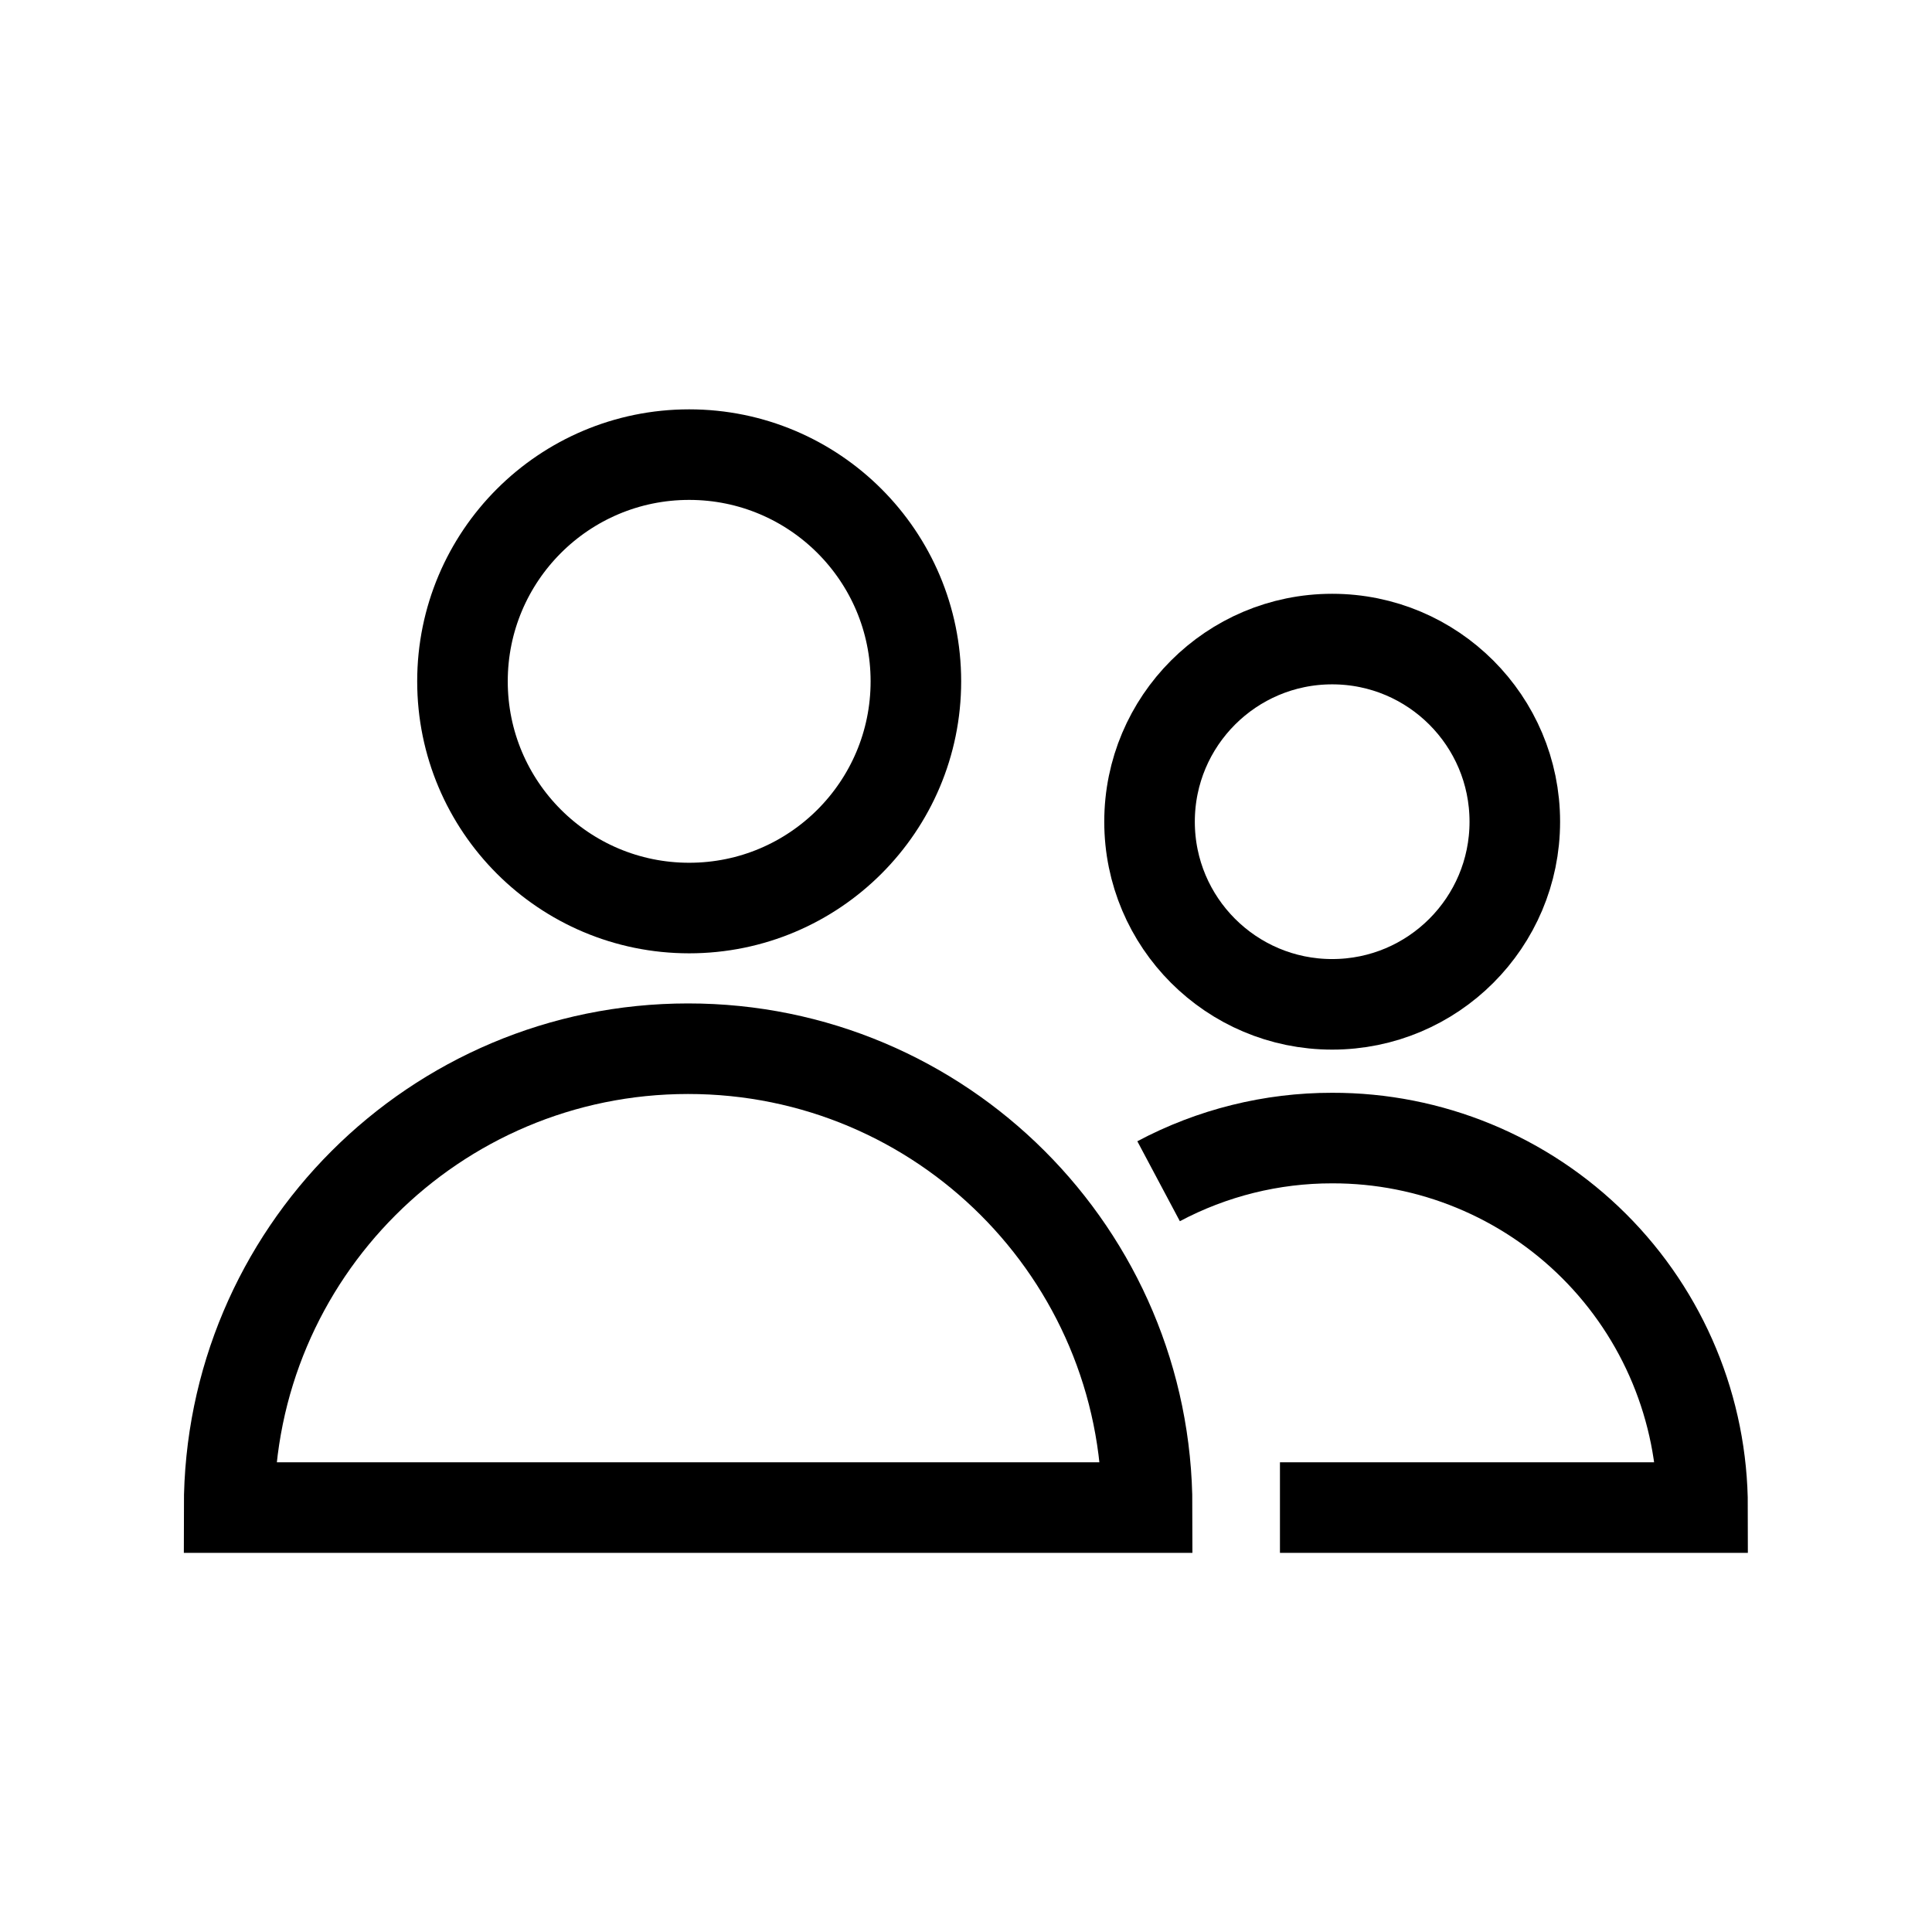
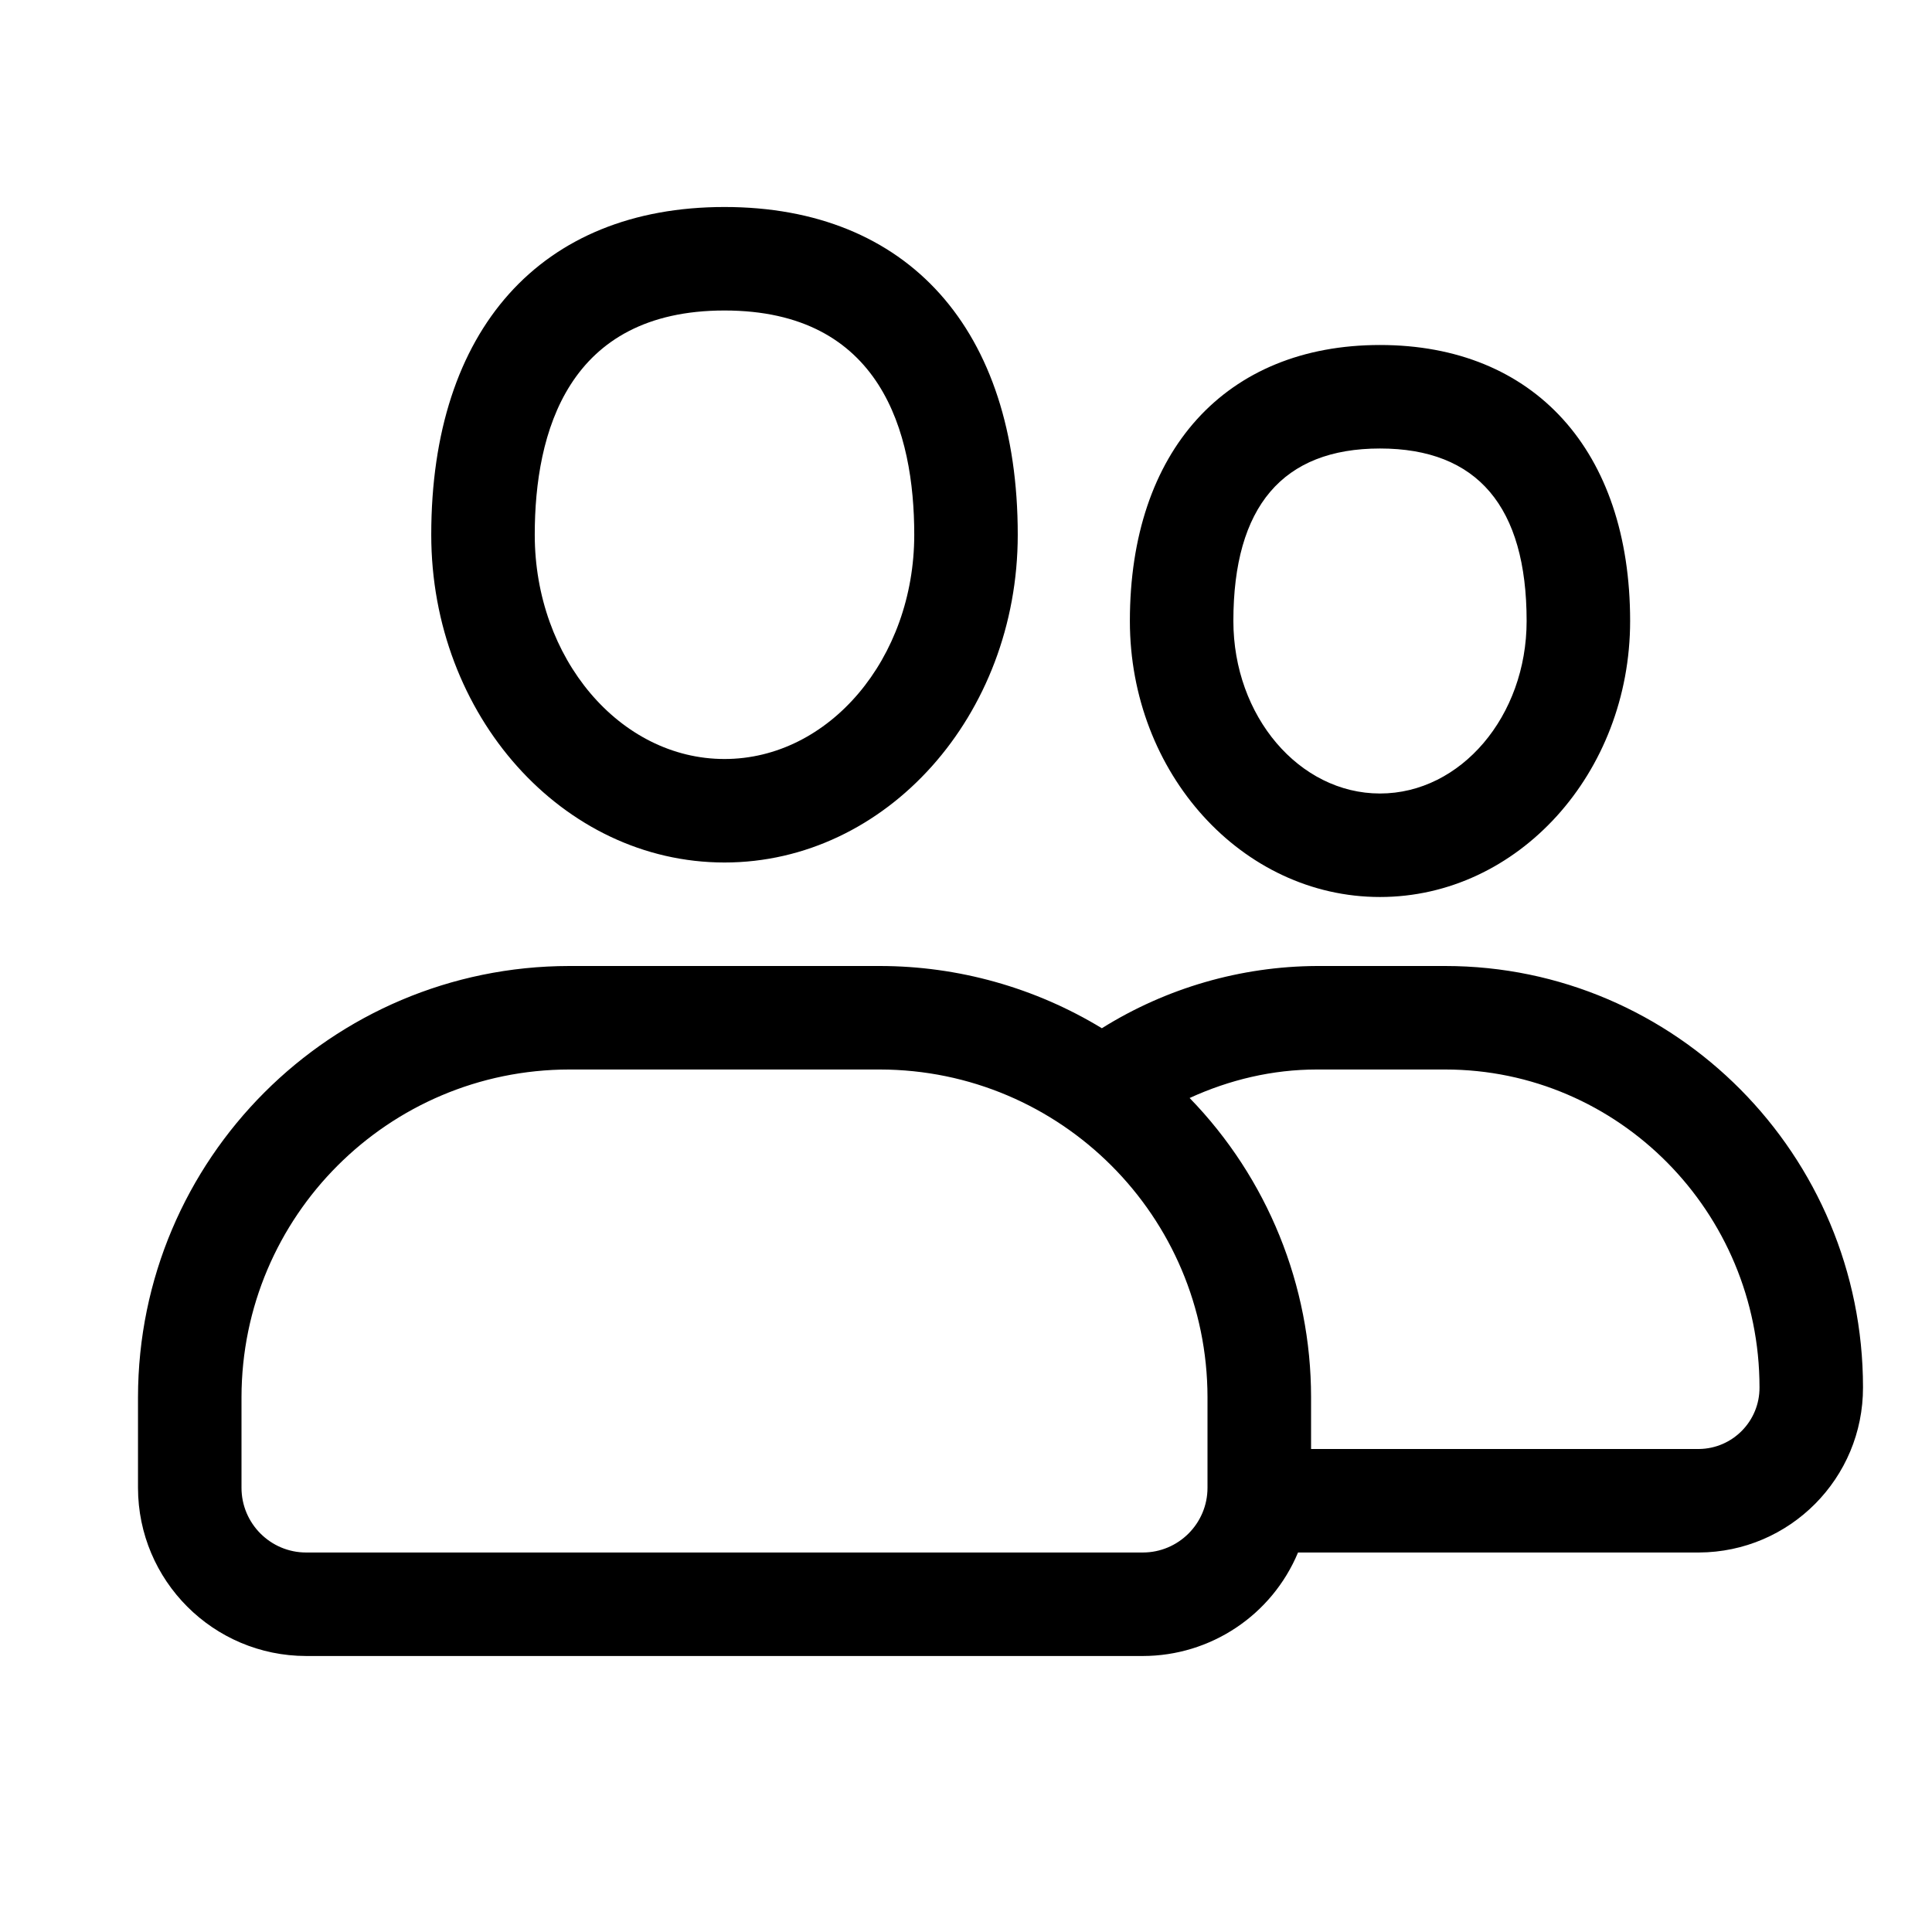
- <svg xmlns="http://www.w3.org/2000/svg" width="800px" height="800px" viewBox="0 0 64 64" stroke-width="3" stroke="#000000" fill="none">
-   <circle cx="22.83" cy="22.57" r="7.51" />
-   <path d="M38,49.94a15.2,15.2,0,0,0-15.21-15.2h0a15.2,15.2,0,0,0-15.2,15.2Z" />
-   <circle cx="44.13" cy="27.22" r="6.05" />
-   <path d="M42.4,49.94h14A12.24,12.24,0,0,0,44.13,37.7h0a12.21,12.21,0,0,0-5.75,1.43" />
+ <svg xmlns="http://www.w3.org/2000/svg" width="28px" height="28px" viewBox="0 0 28 28" fill="currentColor">
+   <path d="M10.5 4.5c-2.272 0-2.75 1.768-2.75 3.25C7.75 9.542 8.983 11 10.5 11s2.75-1.458 2.75-3.25c0-1.482-.478-3.25-2.75-3.25zm0 8c-2.344 0-4.25-2.131-4.25-4.75C6.25 4.776 7.839 3 10.5 3s4.25 1.776 4.25 4.75c0 2.619-1.906 4.75-4.25 4.75zm9.5-6c-1.41 0-2.125.841-2.125 2.5 0 1.378.953 2.5 2.125 2.5 1.172 0 2.125-1.122 2.125-2.5 0-1.659-.715-2.5-2.125-2.5zm0 6.5c-1.999 0-3.625-1.794-3.625-4 0-2.467 1.389-4 3.625-4 2.236 0 3.625 1.533 3.625 4 0 2.206-1.626 4-3.625 4zm4.622 8a.887.887 0 00.878-.894c0-2.54-2.043-4.606-4.555-4.606h-1.86c-.643 0-1.265.148-1.844.413a6.226 6.226 0 011.76 4.336V21h5.621zm-7.122.562v-1.313a4.755 4.755 0 00-4.749-4.749H8.25A4.755 4.755 0 003.5 20.249v1.313c0 .518.421.938.937.938h12.125c.517 0 .938-.42.938-.938zM20.945 14C24.285 14 27 16.739 27 20.106a2.388 2.388 0 01-2.378 2.394h-5.81a2.44 2.44 0 01-2.25 1.5H4.437A2.44 2.44 0 012 21.562v-1.313A6.256 6.256 0 018.25 14h4.501a6.2 6.2 0 013.218.902A5.932 5.932 0 0119.084 14h1.861z" />
</svg>
